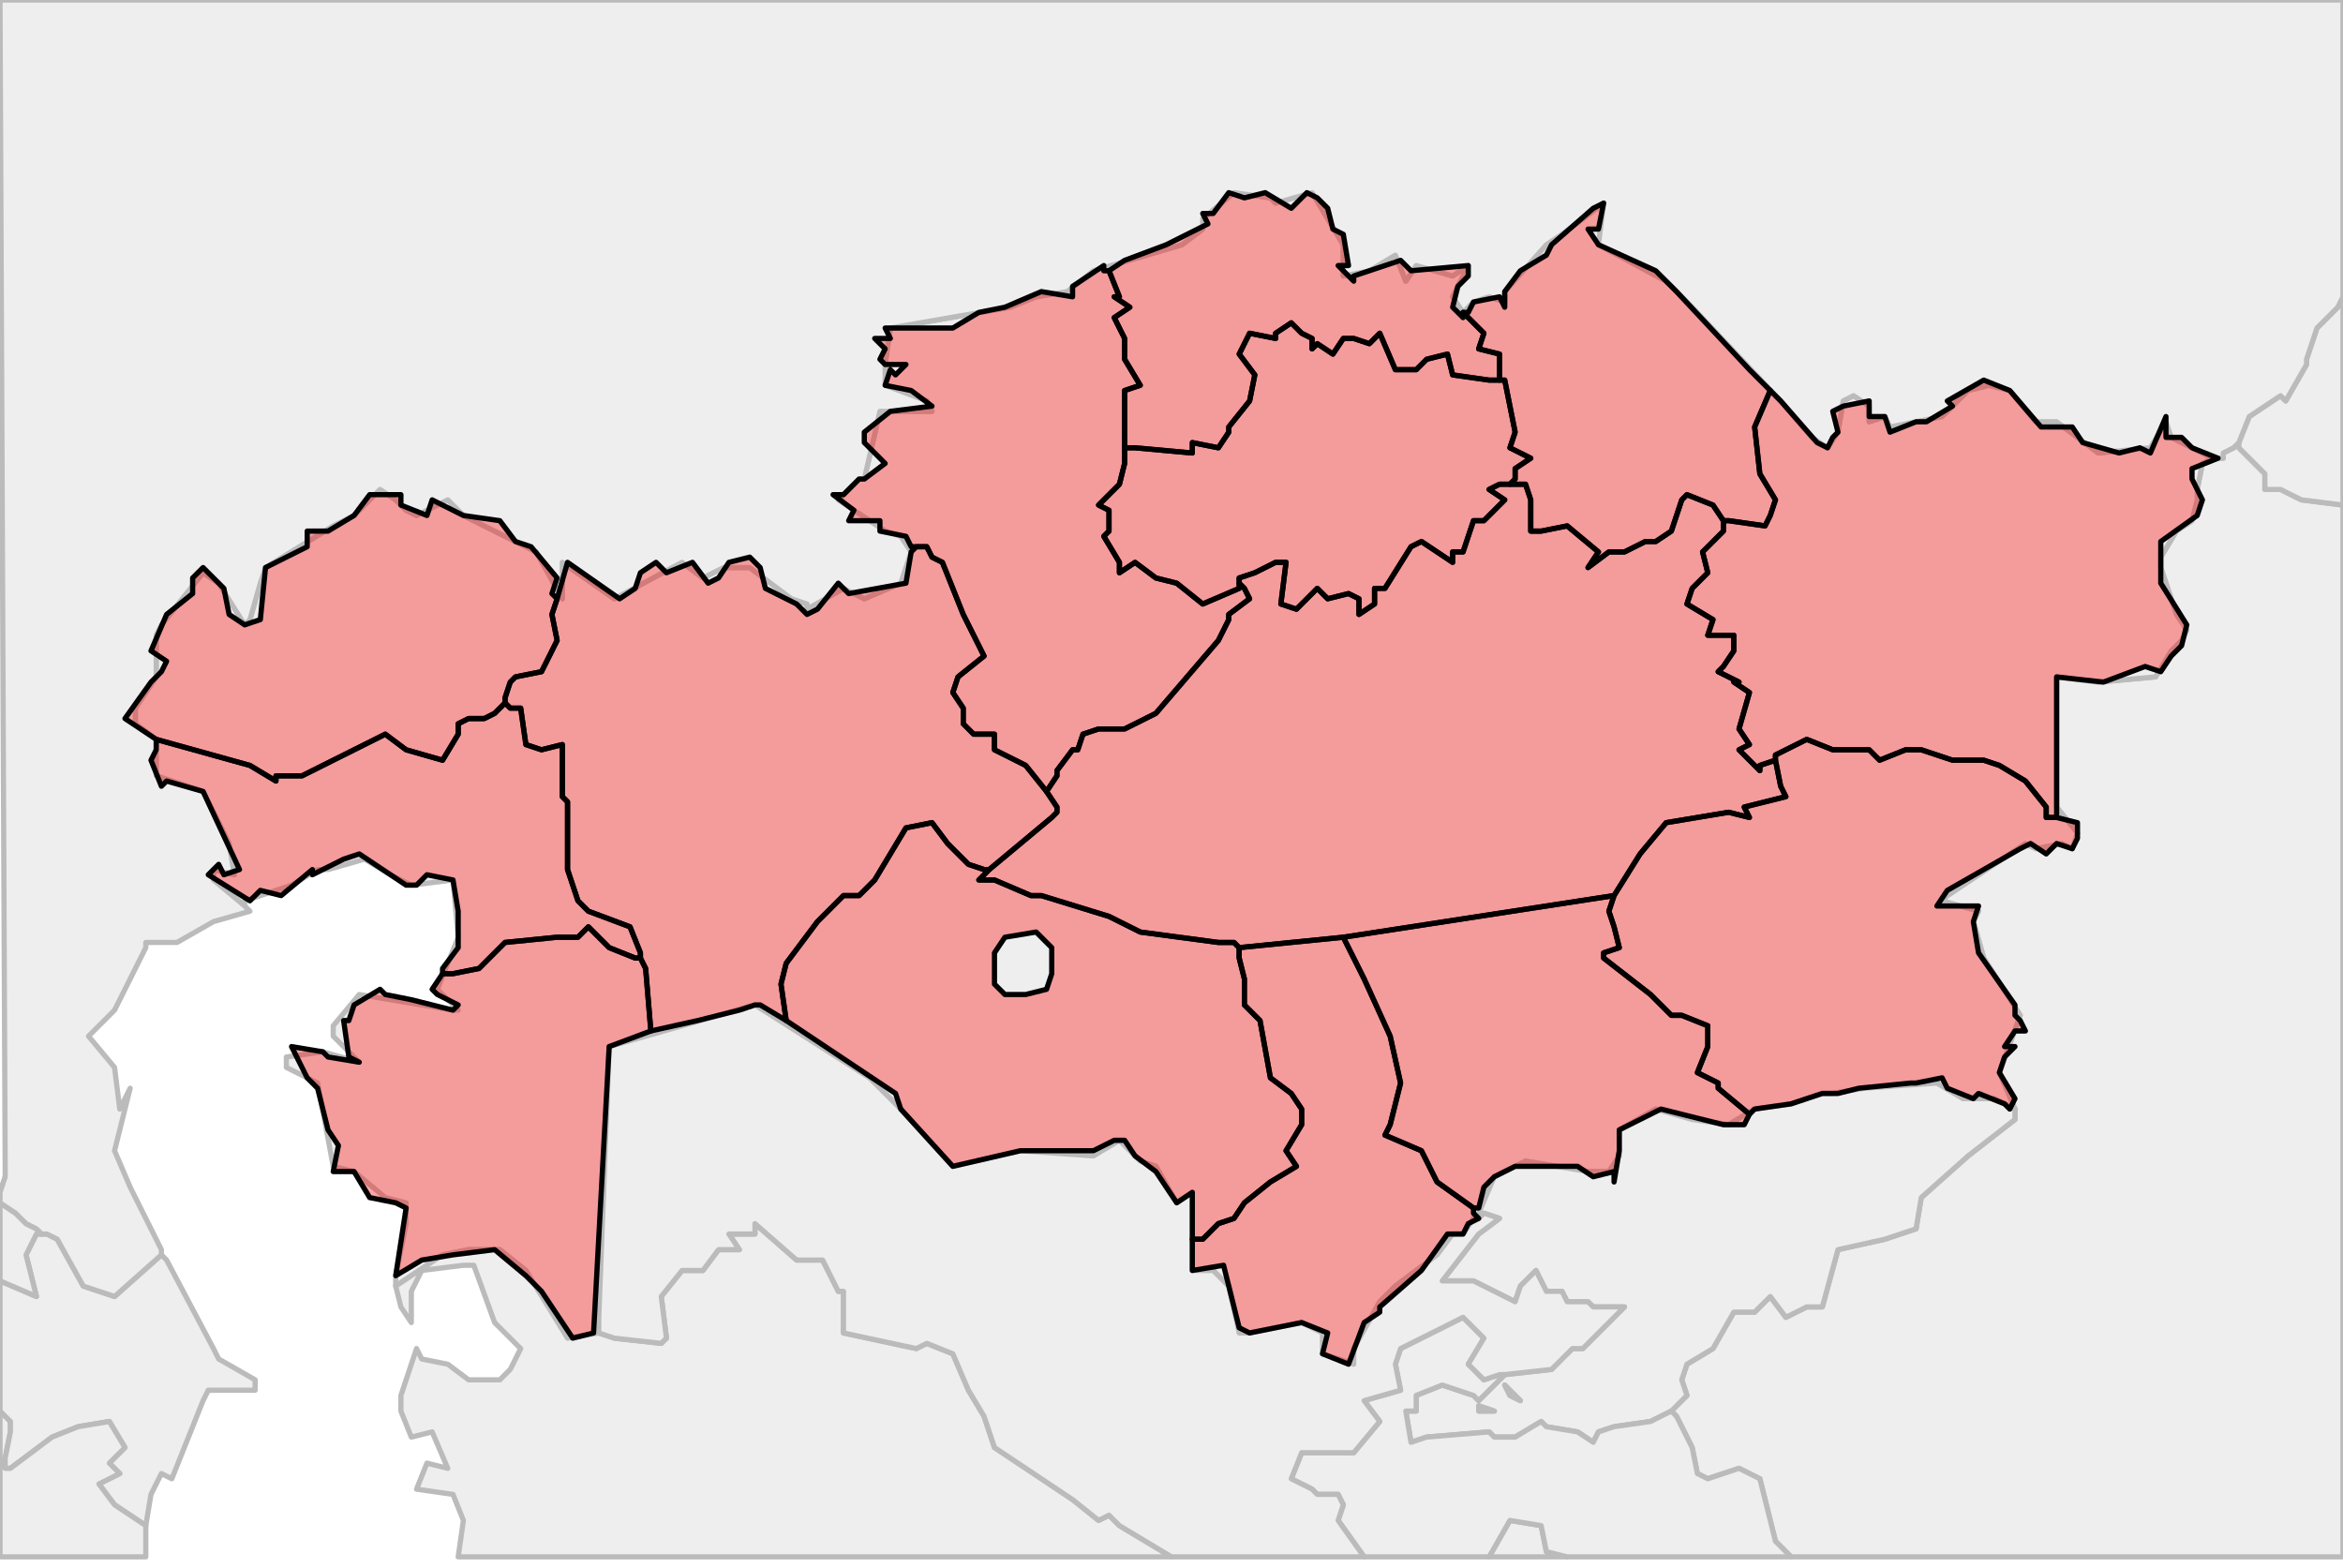
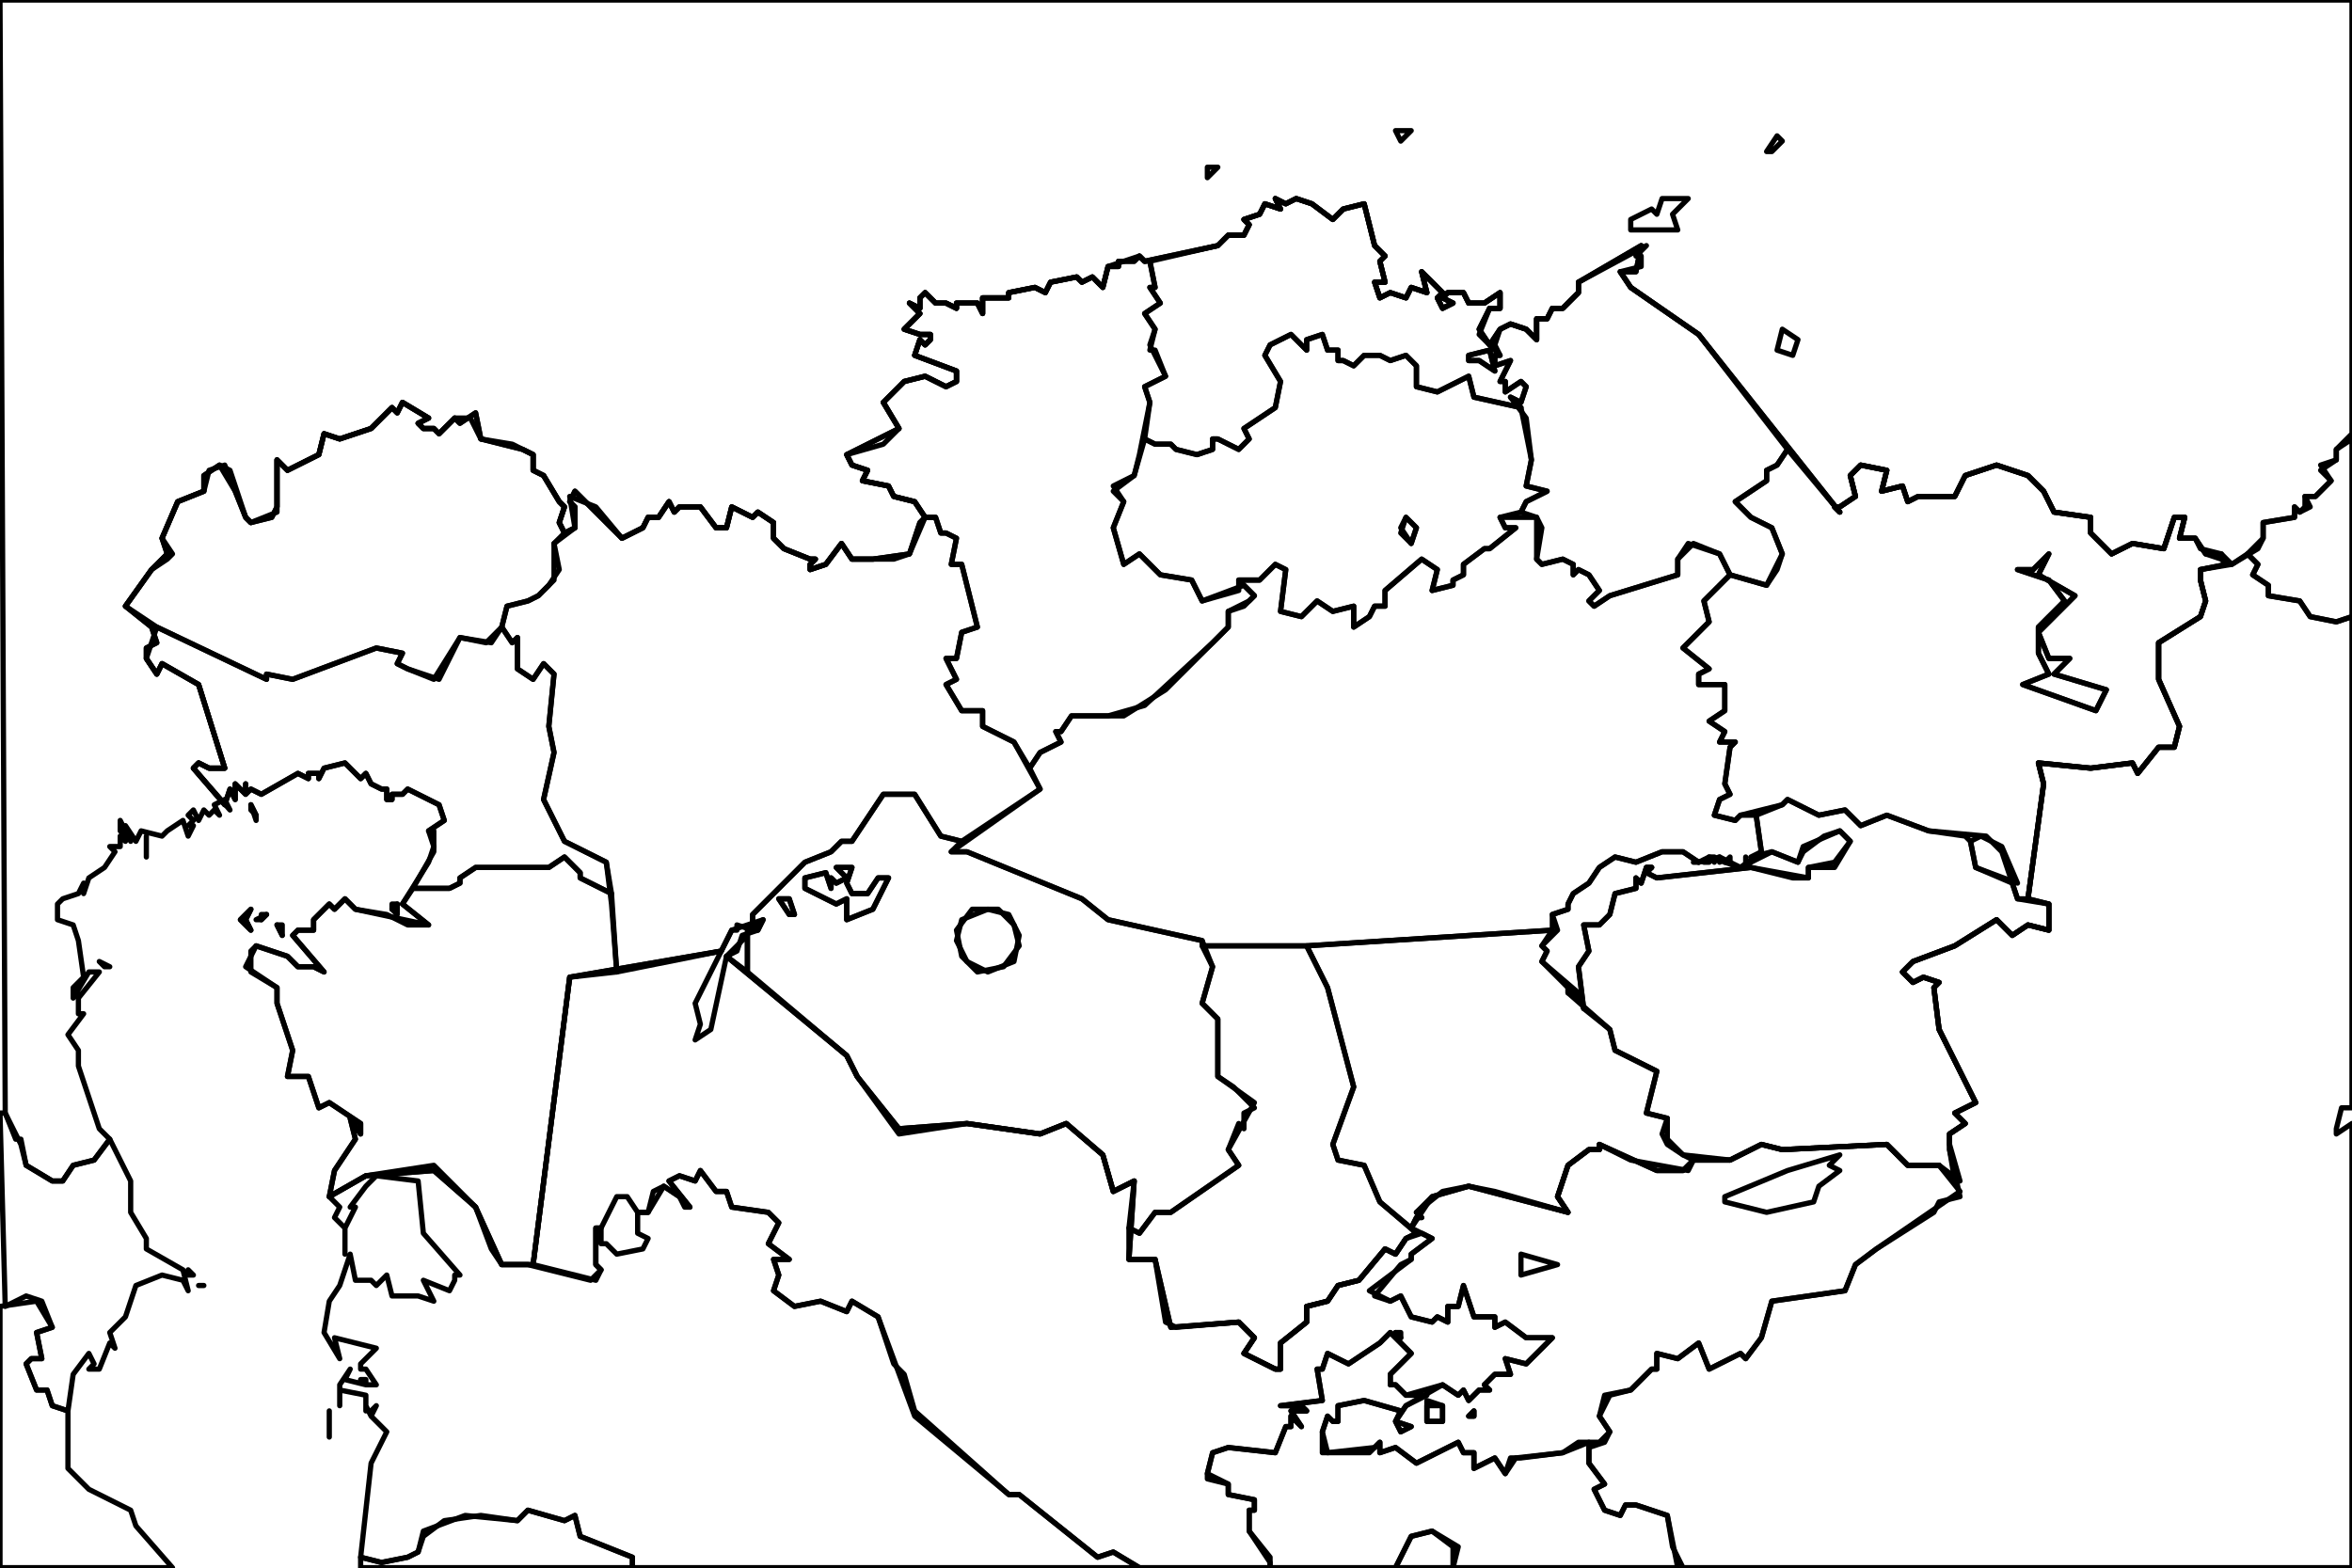
- <svg xmlns="http://www.w3.org/2000/svg" enable_background="new 0 0 450 301" height="301px" style="stroke-linejoin: round; stroke:#000; fill:#f6f3f0;" version="1.1" viewBox="0 0 450 301" width="450px">
+ <svg xmlns="http://www.w3.org/2000/svg" enable_background="new 0 0 450 300" height="300px" style="stroke-linejoin: round; stroke:#000; fill: none;" version="1.1" viewBox="0 0 450 300" width="450px">
  <defs>
-     <style type="text/css">path { fill-rule: evenodd; }
- #context path { fill: #eee; stroke: #bbb; } </style>
+     <style type="text/css">path { fill-rule: evenodd; }</style>
  </defs>
-   <g id="context">
-     <path d="M301,299L297,298L296,293L290,292L286,299L301,299Z " data-iso="AFG" />
-     <path d="M1,282L1,280L2,275L2,273L0,271L0,281L1,282Z " data-iso="ARM" />
-     <path d="M1,282L2,282L10,276L15,274L21,273L24,278L21,281L23,283L19,285L22,289L28,293L29,287L31,283L33,284L39,269L40,267L49,267L49,265L42,261L41,259L32,242L31,241L22,249L16,247L11,238L9,237L8,237L7,237L5,241L7,249L0,246L0,271L2,273L2,275L1,280L1,282Z " data-iso="AZE" />
-     <path d="M430,85L429,86L427,87L427,88L427,88L426,88L425,88L423,89L422,94L422,96L421,100L418,102L415,107L415,109L418,118L420,121L419,123L417,125L414,130L403,131L395,130L395,155L399,160L398,163L396,162L391,163L389,162L374,172L373,173L380,175L379,177L381,184L388,195L384,206L387,213L387,213L387,214L387,215L378,222L369,230L368,236L362,238L353,240L350,251L347,251L343,253L340,249L337,252L333,252L329,259L324,262L323,265L324,268L322,270L321,271L322,272L325,278L326,283L328,284L334,282L338,284L341,296L344,299L450,299L450,97L442,96L438,94L435,94L435,91L430,86L430,85Z " data-iso="CHN" />
-     <path d="M8,237L7,236L5,235L3,233L0,231L0,246L7,249L5,241L7,237L8,237Z M0,229L1,226L1,226L0,229Z " data-iso="GEO" />
-     <path d="M28,293L22,289L19,285L23,283L21,281L24,278L21,273L15,274L10,276L2,282L1,282L0,281L0,299L28,299L28,297L28,294L28,293Z " data-iso="IRN" />
-     <path d="M47,173L56,170L61,167L63,167L70,165L75,168L79,170L87,169L88,180L84,190L88,194L87,194L69,191L64,197L64,199L69,204L62,202L55,203L55,205L61,208L64,224L68,225L74,230L78,231L78,235L76,245L76,247L85,241L90,240L96,240L101,244L109,257L115,256L115,256L115,253L117,201L145,193L167,207L173,213L183,224L196,221L210,222L215,219L219,223L222,224L226,231L229,229L229,244L233,244L236,247L238,256L240,256L250,254L254,256L254,260L260,262L260,259L265,250L268,247L276,241L279,237L281,237L283,234L284,234L284,233L287,226L293,223L305,225L309,225L311,222L311,217L318,213L325,215L332,216L337,213L344,212L350,210L352,210L358,209L372,208L377,211L383,211L385,212L387,213L387,213L384,206L388,195L381,184L379,177L380,175L373,173L374,172L389,162L391,163L396,162L398,163L399,160L395,155L395,130L403,131L414,130L417,125L419,123L420,121L418,118L415,109L415,107L418,102L421,100L422,96L422,94L423,89L425,88L426,88L425,88L417,84L416,81L413,86L403,87L395,81L391,81L386,75L382,74L378,75L373,80L363,82L362,80L359,81L359,78L356,76L354,77L353,83L351,86L348,84L342,77L325,59L320,54L307,47L308,39L300,45L297,47L289,56L289,58L286,57L283,58L281,60L279,57L282,51L279,53L272,51L270,54L268,49L263,52L258,53L258,47L252,37L245,39L244,38L237,37L231,42L231,44L227,47L210,52L205,56L199,57L194,59L171,63L170,70L170,74L178,77L179,79L169,79L166,92L165,92L161,96L170,102L173,103L175,106L173,112L166,115L162,113L155,117L155,116L152,115L144,109L139,109L135,111L131,108L118,115L108,108L108,115L103,106L89,99L86,96L80,99L78,98L76,96L73,94L68,99L64,101L51,109L50,112L48,119L47,120L42,112L39,110L31,120L30,122L30,130L26,136L26,139L30,142L30,149L39,152L44,162L45,168L41,167L41,169L47,174L47,173Z " data-iso="KAZ" />
-     <path d="M385,212L383,211L377,211L372,208L358,209L352,210L350,210L344,212L337,213L332,216L325,215L318,213L311,217L311,222L309,225L305,225L293,223L287,226L284,233L284,234L285,233L288,234L284,237L277,246L283,246L291,250L292,247L295,244L297,248L300,248L301,250L305,250L306,251L312,251L304,259L302,259L298,263L289,264L289,264L289,264L284,269L283,268L277,266L272,268L272,271L270,271L271,277L274,276L286,275L287,276L291,276L296,273L297,274L303,275L306,277L307,275L310,274L317,273L321,271L321,271L322,270L324,268L323,265L324,262L329,259L333,252L337,252L340,249L343,253L347,251L350,251L353,240L362,238L368,236L369,230L378,222L387,215L387,214L387,213L385,212Z M292,269L290,268L289,266L292,269Z M287,271L284,271L284,270L287,271Z " data-iso="KGZ" />
-     <path d="M430,85L430,86L435,91L435,94L438,94L442,96L450,97L450,57L449,59L445,63L443,69L443,70L439,77L438,76L432,80L430,85L430,85Z " data-iso="MNG" />
-     <path d="M8,237L9,237L11,238L16,247L22,249L31,241L31,240L25,228L22,221L25,209L23,213L22,205L17,199L22,194L28,182L28,181L34,181L41,177L48,175L47,174L41,169L41,167L45,168L44,162L39,152L30,149L30,142L26,139L26,136L30,130L30,122L31,120L39,110L42,112L47,120L48,119L50,112L51,109L64,101L68,99L73,94L76,96L78,98L80,99L86,96L89,99L103,106L108,115L108,108L118,115L131,108L135,111L139,109L144,109L152,115L155,116L155,117L162,113L166,115L173,112L175,106L173,103L170,102L161,96L165,92L166,92L169,79L179,79L178,77L170,74L170,70L171,63L194,59L199,57L205,56L210,52L227,47L231,44L231,42L237,37L244,38L245,39L252,37L258,47L258,53L263,52L268,49L270,54L272,51L279,53L282,51L279,57L281,60L283,58L286,57L289,58L289,56L297,47L300,45L308,39L307,47L320,54L325,59L342,77L348,84L351,86L353,83L354,77L356,76L359,78L359,81L362,80L363,82L373,80L378,75L382,74L386,75L391,81L395,81L403,87L413,86L416,81L417,84L425,88L426,88L427,88L427,88L427,87L429,86L430,85L430,85L432,80L438,76L439,77L443,70L443,69L445,63L449,59L450,57L450,0L0,0L1,226L1,226L0,229L0,231L3,233L5,235L7,236L8,237Z " data-iso="RUS" />
-     <path d="M287,271L284,270L284,271L287,271Z M321,271L321,271L317,273L310,274L307,275L306,277L303,275L297,274L296,273L291,276L287,276L286,275L274,276L271,277L270,271L272,271L272,268L277,266L283,268L284,269L289,264L289,264L288,264L285,265L282,262L285,257L281,253L269,259L268,262L269,267L262,269L265,273L260,279L250,279L248,284L252,286L253,287L257,287L258,289L257,292L262,299L286,299L290,292L296,293L297,298L301,299L344,299L341,296L338,284L334,282L328,284L326,283L325,278L322,272L321,271Z " data-iso="TJK" />
-     <path d="M115,256L115,256L109,257L101,244L96,240L90,240L85,241L76,247L77,251L79,254L79,248L81,244L89,243L91,243L95,254L100,259L98,263L96,265L90,265L86,262L81,261L80,259L77,268L77,271L79,276L83,275L86,282L82,281L80,286L87,287L89,292L88,299L225,299L215,293L213,291L211,292L206,288L203,286L191,278L189,272L186,267L183,260L178,258L176,259L162,256L162,248L161,248L158,242L153,242L145,235L145,237L140,237L142,240L138,240L135,244L131,244L127,249L128,257L127,258L118,257L115,256Z " data-iso="TKM" />
-     <path d="M292,269L289,266L290,268L292,269Z M289,264L289,264L298,263L302,259L304,259L312,251L306,251L305,250L301,250L300,248L297,248L295,244L292,247L291,250L283,246L277,246L284,237L288,234L285,233L284,234L283,234L281,237L279,237L276,241L268,247L265,250L260,259L260,262L254,260L254,256L250,254L240,256L238,256L236,247L233,244L229,244L229,229L226,231L222,224L219,223L215,219L210,222L196,221L183,224L173,213L167,207L145,193L117,201L115,253L115,256L118,257L127,258L128,257L127,249L131,244L135,244L138,240L142,240L140,237L145,237L145,235L153,242L158,242L161,248L162,248L162,256L176,259L178,258L183,260L186,267L189,272L191,278L203,286L206,288L211,292L213,291L215,293L225,299L262,299L257,292L258,289L257,287L253,287L252,286L248,284L250,279L260,279L265,273L262,269L269,267L268,262L269,259L281,253L285,257L282,262L285,265L288,264L289,264Z " data-iso="UZB" />
+   <g class="" id="context">
+     <path d="M243,299L239,293L239,289L240,289L240,287L235,286L235,284L231,283L231,282L232,278L235,277L244,278L246,273L247,273L247,271L249,273L247,270L250,270L249,269L245,269L253,268L252,262L253,262L254,259L258,261L264,257L266,255L270,259L266,263L266,265L267,265L269,267L276,265L279,267L280,266L281,268L283,266L285,266L284,265L286,263L289,263L288,260L292,261L297,256L292,256L288,253L286,254L286,252L282,252L280,246L279,250L277,250L277,253L275,252L274,253L270,252L268,248L266,249L263,248L268,242L270,241L270,240L274,237L272,236L269,237L267,240L265,239L260,245L256,246L254,249L250,250L250,253L245,257L245,262L244,262L238,259L240,256L237,253L224,254L221,241L216,241L217,226L213,228L211,221L204,215L199,217L185,215L172,217L164,206L162,202L139,183L136,197L133,199L134,196L133,192L138,182L109,187L102,242L114,245L115,243L114,242L114,235L115,235L118,229L120,229L122,232L124,232L125,228L127,227L130,229L132,231L128,226L130,225L133,226L134,224L137,228L139,228L140,231L147,232L149,234L147,238L151,241L148,241L149,244L148,247L152,250L157,249L162,251L163,249L168,252L171,261L173,263L175,270L193,286L195,286L210,298L213,297L218,300L243,300L243,299ZM268,255L268,256L267,255L268,255ZM282,271L282,270L281,271L282,271ZM276,269L273,269L273,272L276,272L276,269Z" data-iso="UZB" />
+     <path d="M218,300L213,297L210,298L195,286L193,286L175,271L168,252L163,249L162,251L157,249L152,250L148,247L149,244L148,241L151,241L147,238L149,234L147,232L140,231L139,228L137,228L134,224L133,226L130,225L128,226L132,231L131,231L130,229L127,227L124,232L122,232L122,236L124,237L123,239L118,240L116,238L115,238L115,235L114,235L114,242L115,243L113,245L101,242L96,242L91,231L83,223L70,225L63,229L65,231L64,233L66,235L66,240L66,235L68,231L67,231L70,227L72,225L80,226L81,236L88,244L87,244L87,245L86,247L81,245L83,249L80,248L75,248L74,244L72,246L71,245L68,245L67,240L65,246L63,249L62,255L65,260L64,256L72,258L69,261L69,262L70,262L72,265L70,265L66,264L67,262L65,265L65,269L65,266L70,267L70,270L70,269L71,271L71,270L72,269L71,271L74,274L71,280L69,298L73,299L78,298L80,297L81,294L85,291L92,290L99,291L101,289L108,291L110,290L111,294L121,298L121,300L218,300ZM63,270L63,273L63,275L63,270ZM70,264L69,264L70,265L70,264Z" data-iso="TKM" />
+     <path d="M321,300L319,290L313,288L311,288L310,290L307,289L305,285L307,284L304,280L304,276L299,278L290,279L288,282L286,279L282,281L282,278L280,278L279,276L271,280L267,277L264,278L264,276L263,277L254,278L253,274L254,271L255,272L256,272L256,269L261,268L268,270L267,272L269,269L273,267L269,267L267,265L266,265L266,263L270,259L266,255L264,257L258,261L254,259L253,262L252,262L253,268L245,269L249,269L250,270L247,270L249,273L247,271L247,273L246,273L244,278L235,277L232,278L231,282L235,284L235,286L240,287L240,289L239,289L239,293L243,298L243,300L267,300L270,294L274,293L279,296L278,300L321,300ZM267,272L268,274L270,273L267,272ZM268,256L267,255L268,256Z" data-iso="TJK" />
+     <path d="M1,213L4,219L5,223L10,226L12,226L14,223L18,222L21,218L19,216L15,204L15,201L13,198L16,194L15,194L15,191L19,186L17,186L14,191L14,189L16,187L15,180L14,177L11,176L11,173L12,172L15,171L16,169L16,171L17,168L20,166L22,163L21,162L23,162L23,160L24,161L24,160L23,159L23,157L25,161L24,158L26,161L27,159L31,160L32,159L35,157L36,160L37,158L36,158L37,157L36,156L37,155L38,157L39,155L40,156L41,155L42,156L41,154L43,153L44,155L37,147L38,146L40,147L43,147L38,131L31,127L30,129L28,126L28,124L30,123L29,120L24,116L29,109L32,106L31,103L34,96L39,94L39,91L42,89L45,94L47,99L48,100L52,99L53,97L53,88L55,90L61,87L62,83L65,84L71,82L75,78L76,79L77,77L82,80L80,81L81,82L83,82L84,83L87,80L88,81L91,79L92,84L100,86L102,87L102,90L104,91L107,96L108,97L107,100L108,102L110,101L110,97L109,96L110,94L119,103L123,101L124,99L126,99L128,96L129,98L130,97L134,97L137,101L139,101L140,97L144,99L145,98L148,100L148,103L150,105L155,107L156,107L155,108L155,109L158,108L161,104L163,107L171,107L174,106L176,100L177,99L175,96L171,95L170,93L165,92L166,90L163,89L162,87L172,82L169,77L173,73L177,72L181,74L183,73L183,71L175,68L176,65L177,66L178,65L178,64L176,64L173,63L176,60L174,58L176,59L176,57L177,56L179,58L181,58L183,59L183,58L187,58L188,60L188,57L193,57L193,56L198,55L200,56L201,54L206,53L207,54L209,53L211,55L212,51L214,51L214,50L217,50L218,49L219,50L233,47L235,45L238,45L239,43L238,42L241,41L242,39L245,40L244,38L246,39L248,38L251,39L255,42L257,40L261,39L263,47L265,49L264,50L265,54L263,54L264,57L266,56L269,57L270,55L273,56L272,52L276,56L275,57L276,59L278,58L276,57L277,56L280,56L281,58L284,58L287,56L287,59L285,59L283,63L285,66L287,63L289,62L292,63L294,65L294,61L296,61L297,59L299,59L302,56L302,54L314,47L313,52L310,52L312,55L325,64L352,98L351,97L352,97L355,95L354,91L356,89L361,90L360,94L364,93L365,96L367,95L374,95L376,91L382,89L388,91L391,94L393,98L400,99L400,102L404,106L408,104L414,105L416,99L418,99L417,103L420,103L422,106L425,106L427,108L432,105L433,103L433,100L439,99L439,97L440,98L441,97L441,95L443,95L446,92L444,89L447,88L447,86L450,83L450,0L0,0L1,213ZM340,67L341,63L344,65L343,68L340,67ZM318,38L323,38L320,41L321,44L312,44L312,42L316,40L317,41L318,38ZM338,29L340,26L341,27L339,29L338,29ZM231,32L232,32L233,32L231,34L231,32ZM268,27L267,25L270,25L269,26L268,27ZM28,161L28,164L28,160L28,161ZM19,184L20,185L21,185L19,184Z" data-iso="RUS" />
+     <path d="M450,84L447,86L447,88L444,90L446,92L443,95L441,95L442,97L440,98L439,97L439,99L433,100L433,103L430,106L432,108L431,110L434,112L434,114L440,115L442,118L447,119L450,118L450,84Z" data-iso="MNG" />
+     <path d="M285,266L283,266L281,268L280,266L279,267L276,265L269,269L267,272L268,270L261,268L256,269L256,272L255,272L254,271L253,274L253,278L262,278L264,276L264,278L267,277L271,280L279,276L280,278L282,278L282,281L286,279L288,282L289,279L291,279L299,278L302,276L306,276L308,274L306,271L307,267L312,266L316,262L317,262L317,259L321,260L325,257L327,262L333,259L334,260L337,256L339,249L353,247L355,242L359,239L375,228L371,223L365,223L361,219L341,220L337,219L331,222L324,222L322,224L317,224L306,219L306,220L304,220L300,223L298,229L300,232L286,228L281,227L276,228L271,232L272,233L271,233L270,235L272,236L274,237L270,240L270,241L262,247L266,249L268,248L270,252L274,253L275,252L277,253L277,250L279,250L280,246L282,252L286,252L286,254L288,253L292,256L297,256L292,261L288,260L289,263L286,263L284,265L285,266ZM282,271L281,271L282,270L282,271ZM273,268L276,269L276,272L273,272L273,268ZM267,272L270,273L268,274L267,272ZM291,244L291,240L298,242L291,244ZM347,230L338,232L330,230L330,229L342,224L352,221L350,223L352,224L348,227L347,230Z" data-iso="KGZ" />
+     <path d="M33,300L26,292L25,289L17,285L13,281L13,270L10,269L9,266L7,266L5,261L6,260L8,260L7,255L10,254L7,249L0,250L0,300L33,300ZM121,300L121,298L111,294L110,290L108,291L101,289L99,291L89,290L81,293L80,297L78,298L73,299L69,298L69,299L69,300L121,300Z" data-iso="IRN" />
+     <path d="M450,118L447,119L442,118L440,115L434,114L434,112L431,110L432,108L430,106L427,108L421,109L421,111L422,115L421,118L413,123L413,130L417,139L416,143L413,143L409,148L408,146L400,147L390,146L391,150L388,172L392,173L392,178L388,177L385,179L382,176L374,181L366,184L364,186L366,188L368,187L371,188L370,189L371,197L378,211L374,213L376,215L373,217L373,220L375,229L371,230L370,232L359,239L355,242L353,247L339,249L337,256L334,260L333,259L327,262L325,257L321,260L317,259L317,262L316,262L312,266L308,267L306,271L308,274L307,276L304,277L304,280L307,284L305,285L307,289L310,290L311,288L313,288L319,290L320,296L322,300L450,300L450,215L447,217L447,216L448,212L450,212L450,118Z" data-iso="CHN" />
+     <path d="M1,250L5,248L8,249L10,254L7,255L8,260L6,260L5,261L7,266L9,266L10,269L13,270L14,263L17,259L18,261L17,262L19,262L21,257L22,258L21,255L24,252L26,246L31,244L35,245L36,247L35,243L28,239L28,237L25,232L25,226L21,218L18,222L14,223L12,226L10,226L5,223L4,218L3,218L1,213L0,213L1,250ZM39,246L38,246L39,246ZM36,243L36,244L37,244L36,243Z" data-iso="AZE" />
+     <path d="M278,300L278,296L274,293L270,294L267,300L278,300Z" data-iso="AFG" />
+     <path d="M107,100L108,97L107,96L104,91L102,90L102,87L100,86L92,84L91,79L88,81L87,80L84,83L83,82L81,82L80,81L82,80L77,77L76,79L75,78L71,82L65,84L62,83L61,87L55,90L53,88L53,97L52,99L48,100L47,99L43,89L40,90L39,94L34,96L31,103L33,106L32,107L29,109L24,116L29,120L30,123L28,124L28,126L30,129L31,127L38,131L43,147L40,147L38,146L37,147L43,154L44,151L45,153L45,150L47,152L47,151L47,150L47,152L48,151L50,152L57,148L59,149L59,148L61,148L61,149L62,147L66,146L69,149L70,148L71,150L73,151L74,151L74,153L75,153L75,152L77,152L78,151L84,154L85,157L82,159L83,162L82,165L77,173L82,177L68,174L66,172L64,174L63,173L60,176L60,178L57,178L56,179L62,186L60,185L57,185L55,183L49,181L48,182L48,186L53,189L53,192L56,201L55,206L59,206L61,212L63,211L69,215L69,217L67,214L68,218L64,224L63,229L70,225L83,224L91,231L96,242L102,242L109,187L138,182L140,178L146,176L145,178L142,179L141,182L139,183L162,202L164,206L172,216L185,215L199,217L204,215L211,221L213,228L217,226L216,241L221,241L224,254L237,253L240,256L238,259L244,262L245,262L245,257L250,253L250,250L254,249L256,246L260,245L265,239L267,240L269,237L271,236L270,235L271,233L272,233L271,232L274,229L281,227L300,232L298,229L300,223L304,220L306,220L306,219L317,224L322,224L324,222L331,222L337,219L341,220L361,219L365,223L371,223L375,226L373,219L373,217L376,215L374,213L378,211L371,197L370,189L371,188L368,187L366,188L364,186L366,184L374,181L382,176L385,179L388,177L392,178L392,173L388,172L391,150L390,146L400,147L408,146L409,148L413,143L416,143L417,139L413,130L413,123L421,118L422,115L421,111L421,109L426,108L425,106L421,105L420,103L417,103L418,99L416,99L414,105L408,104L404,106L400,102L400,99L393,98L391,94L388,91L382,89L376,91L374,95L367,95L365,96L364,93L360,94L361,90L356,89L354,91L355,95L352,97L351,97L352,98L325,64L312,55L310,52L313,52L314,47L302,54L302,56L299,59L297,59L296,61L294,61L294,65L292,63L289,62L287,63L285,66L283,63L285,59L287,59L287,56L284,58L281,58L280,56L277,56L276,57L278,58L276,59L275,57L276,56L272,52L273,56L270,55L269,57L266,56L264,57L263,54L265,54L264,50L265,49L263,47L261,39L257,40L255,42L251,39L248,38L246,39L244,38L245,40L242,39L241,41L238,42L239,43L238,45L235,45L233,47L219,50L218,49L217,50L214,50L214,51L212,51L211,55L209,53L207,54L206,53L201,54L200,56L198,55L193,56L193,57L188,57L188,60L187,58L183,58L183,59L181,58L179,58L177,56L176,57L176,59L174,58L176,60L173,63L176,64L178,64L178,65L177,66L176,65L175,68L183,71L183,73L181,74L177,72L173,73L169,77L172,82L162,87L163,89L166,90L165,92L170,93L171,95L175,96L177,99L176,100L174,106L167,107L163,107L161,104L158,108L155,109L155,108L156,107L155,107L150,105L148,103L148,100L145,98L144,99L140,97L139,101L137,101L134,97L130,97L129,98L128,96L126,99L124,99L123,101L119,103L110,94L109,96L110,97L110,101L108,102L107,100ZM185,184L183,180L184,176L189,174L193,175L195,179L194,184L189,186L185,184ZM354,161L351,166L346,166L346,168L335,166L317,168L315,167L316,166L315,166L314,169L313,168L313,170L309,171L308,175L306,177L303,177L304,182L302,185L303,193L302,190L295,184L296,182L295,181L298,178L297,175L300,174L300,173L301,171L304,169L306,166L309,164L313,165L318,163L322,163L325,165L327,164L333,166L339,163L344,165L345,163L349,160L352,159L354,161ZM379,160L383,162L386,169L378,166L377,161L379,160ZM151,172L152,175L151,175L149,172L151,172ZM158,167L159,170L159,168L160,169L162,168L160,166L163,166L162,169L163,171L166,171L168,168L170,168L167,174L162,176L162,172L160,173L154,170L154,168L158,167ZM401,136L387,131L392,129L390,125L390,120L395,115L392,111L386,109L389,109L392,106L390,110L397,114L390,121L392,126L396,126L393,129L403,132L401,136ZM281,68L285,67L286,71L283,69L281,69L281,68ZM49,156L48,154L48,155L49,156ZM76,173L75,174L76,175L76,174L76,173ZM50,175L50,176L51,175L50,175ZM48,178L47,176L48,174L46,176L48,178ZM54,179L53,177L54,179Z" data-iso="KAZ" />
  </g>
-   <g fill="red" fill-opacity="0.35" id="regions">
-     <path d="M176,105L175,106L174,112L163,114L161,112L157,117L155,118L153,116L147,113L146,109L144,107L140,108L138,111L136,112L133,108L128,110L126,108L123,110L122,113L119,115L109,108L107,115L107,115L106,118L107,123L104,129L99,130L98,131L97,134L97,135L98,136L100,136L101,143L104,144L108,143L108,148L108,153L109,154L109,167L111,173L113,175L121,178L123,183L123,184L124,186L125,198L125,198L125,198L134,196L142,194L145,193L146,193L151,196L150,189L151,185L157,177L162,172L165,172L168,169L174,159L179,158L182,162L186,166L189,167L190,167L202,157L203,156L203,155L201,152L197,147L191,144L191,141L187,141L185,139L185,136L183,133L184,130L189,126L188,124L185,118L181,108L179,107L178,105L176,105L176,105Z " data-fips="KZ04" data-fips-="" data-iso3="KAZ" data-name="Aqtbe" data-p="AKT" />
-     <path d="M176,105L178,105L179,107L181,108L185,118L188,124L189,126L184,130L183,133L185,136L185,139L187,141L191,141L191,144L197,147L201,152L203,149L203,148L206,144L207,144L208,141L211,140L216,140L222,137L234,123L236,119L236,118L240,115L239,113L238,112L238,113L231,116L226,112L222,111L218,108L215,110L215,108L212,103L213,102L213,98L211,97L215,93L216,89L216,86L216,83L216,75L219,74L216,69L216,65L214,61L217,59L214,57L215,57L213,52L212,52L212,51L206,55L206,57L200,56L193,59L188,60L183,63L170,63L171,65L168,65L170,67L169,69L170,70L174,70L172,72L171,71L170,74L175,75L179,78L171,79L166,83L166,85L170,89L166,92L165,92L162,95L160,95L164,98L163,100L169,100L169,102L174,103L175,105L176,105Z " data-fips="KZ13" data-fips-="" data-iso3="KAZ" data-name="Qostanay" data-p="KUS" />
-     <path d="M172,210L173,213L183,224L196,221L210,221L214,219L216,219L218,222L222,225L226,231L229,229L229,238L229,238L231,238L234,235L237,234L239,231L244,227L249,224L247,221L250,216L250,213L248,210L244,207L242,196L239,193L239,188L238,184L238,182L237,181L234,181L219,179L213,176L200,172L198,172L191,169L188,169L190,167L189,167L186,166L182,162L179,158L174,159L168,169L165,172L162,172L157,177L151,185L150,189L151,196L172,210Z M197,191L193,191L191,189L191,183L193,180L199,179L202,182L202,187L201,190L197,191Z " data-fips="KZ14" data-fips-="" data-iso3="KAZ" data-name="Qyzylorda" data-p="KZY" />
-     <path d="M97,135L95,137L93,138L90,138L88,139L88,141L85,146L78,144L74,141L58,149L53,149L53,150L48,147L30,142L30,142L30,144L29,146L31,151L32,150L39,152L46,167L43,168L42,166L40,168L48,173L50,171L54,172L60,167L60,168L66,165L69,164L78,170L80,170L82,168L87,169L88,175L88,182L85,186L85,187L87,187L92,186L97,181L107,180L111,180L113,178L117,182L122,184L123,184L123,183L121,178L113,175L111,173L109,167L109,154L108,153L108,148L108,143L104,144L101,143L100,136L98,136L97,135Z " data-fips="KZ06" data-fips-="" data-iso3="KAZ" data-name="Atyrau" data-p="ATY" />
-     <path d="M30,142L48,147L53,150L53,149L58,149L74,141L78,144L85,146L88,141L88,139L90,138L93,138L95,137L97,135L97,134L98,131L99,130L104,129L107,123L106,118L107,115L107,115L106,114L107,111L102,105L99,104L96,100L89,99L83,96L82,99L77,97L77,95L71,95L68,99L63,102L59,102L59,105L51,109L50,119L47,120L44,118L43,113L41,111L39,109L37,111L37,114L32,118L29,125L32,127L31,129L29,131L24,138L30,142L30,142Z " data-fips="KZ07" data-fips-="" data-iso3="KAZ" data-name="West Kazakhstan" data-p="ZAP" />
-     <path d="M286,73L279,72L278,68L274,69L272,71L268,71L265,64L263,66L260,65L258,65L256,68L253,66L252,67L252,65L250,64L248,62L245,64L245,65L240,64L238,68L241,72L240,77L236,82L236,83L234,86L229,85L229,87L218,86L216,86L216,89L215,93L211,97L213,98L213,102L212,103L215,108L215,110L218,108L222,111L226,112L231,116L238,113L238,112L238,111L241,110L245,108L247,108L246,116L249,117L253,113L255,115L259,114L261,115L261,118L264,116L264,113L266,113L271,105L273,104L279,108L279,106L281,106L283,100L285,100L289,96L286,94L288,93L290,93L291,92L291,90L294,88L290,86L291,83L289,73L288,73L286,73Z " data-fips="KZ03" data-fips-="" data-iso3="KAZ" data-name="Aqmola" data-p="AKM" />
-     <path d="M288,93L286,94L289,96L285,100L283,100L281,106L279,106L279,108L273,104L271,105L266,113L264,113L264,116L261,118L261,115L259,114L255,115L253,113L249,117L246,116L247,108L245,108L241,110L238,111L238,112L239,113L240,115L236,118L236,119L234,123L222,137L216,140L211,140L208,141L207,144L206,144L203,148L203,149L201,152L203,155L203,156L202,157L190,167L188,169L191,169L198,172L200,172L213,176L219,179L234,181L237,181L238,182L258,180L310,172L315,164L320,158L332,156L336,157L335,155L343,153L342,151L341,146L338,147L338,148L334,144L336,143L334,140L336,133L333,131L334,131L330,129L331,128L333,125L333,122L328,122L329,119L324,116L325,113L328,110L327,106L331,102L331,100L331,100L329,97L324,95L323,96L321,102L318,104L316,104L312,106L309,106L305,109L307,106L301,101L296,102L294,102L294,96L293,93L290,93L288,93Z " data-fips="KZ12" data-fips-="" data-iso3="KAZ" data-name="Qaraghandy" data-p="KAR" />
-     <path d="M213,52L215,57L214,57L217,59L214,61L216,65L216,69L219,74L216,75L216,83L216,86L218,86L229,87L229,85L234,86L236,83L236,82L240,77L241,72L238,68L240,64L245,65L245,64L248,62L250,64L252,65L252,67L253,66L256,68L258,65L260,65L263,66L265,64L268,71L272,71L274,69L278,68L279,72L286,73L288,73L288,72L288,68L284,67L285,64L281,60L281,61L279,59L280,55L282,53L282,51L271,52L269,50L260,53L260,54L257,51L259,51L258,45L256,44L255,40L253,38L251,37L248,40L243,37L239,38L236,37L233,41L231,41L232,43L224,47L216,50L213,52Z " data-fips="KZ16" data-fips-="" data-iso3="KAZ" data-name="North Kazakhstan" data-p="SEV" />
-     <path d="M281,60L285,64L284,67L288,68L288,72L288,73L289,73L291,83L290,86L294,88L291,90L291,92L290,93L293,93L294,96L294,102L296,102L301,101L307,106L305,109L309,106L312,106L316,104L318,104L321,102L323,96L324,95L329,97L331,100L331,100L332,100L339,101L340,99L341,96L338,91L337,82L340,75L336,71L322,56L318,52L307,47L305,44L307,44L308,39L306,40L298,47L297,49L292,52L289,56L289,59L288,57L283,58L282,60L281,60Z " data-fips="KZ11" data-fips-="" data-iso3="KAZ" data-name="Pavlodar" data-p="PAV" />
-     <path d="M340,75L337,82L338,91L341,96L340,99L339,101L332,100L331,100L331,102L327,106L328,110L325,113L324,116L329,119L328,122L333,122L333,125L331,128L330,129L334,131L333,131L336,133L334,140L336,143L334,144L338,148L338,147L341,146L341,145L347,142L352,144L353,144L359,144L361,146L366,144L369,144L375,146L381,146L384,147L389,150L393,155L393,157L395,157L395,156L395,151L395,134L395,130L404,131L412,128L415,129L417,126L419,124L420,120L415,112L415,104L422,99L423,96L421,92L421,90L426,88L421,86L419,84L416,84L416,80L413,87L411,86L407,87L400,85L398,82L392,82L386,75L381,73L374,77L375,78L370,81L368,81L363,83L362,80L359,80L359,77L354,78L352,79L353,83L352,84L351,86L349,85L342,77L340,75Z " data-fips="KZ15" data-fips-="" data-iso3="KAZ" data-name="East Kazakhstan" data-p="VOS" />
-     <path d="M341,146L342,151L343,153L335,155L336,157L332,156L320,158L315,164L310,172L309,175L310,178L311,182L308,183L308,184L317,191L321,195L323,195L328,197L328,201L326,206L330,208L330,209L336,214L337,213L344,212L350,210L353,210L357,209L367,208L368,208L373,207L374,209L379,211L380,210L385,212L386,213L387,211L384,206L385,203L387,201L385,201L387,198L389,198L388,196L387,195L387,193L380,183L379,177L380,174L372,174L374,171L388,163L390,162L393,164L395,162L398,163L399,161L399,158L395,157L395,157L393,157L393,155L389,150L384,147L381,146L375,146L369,144L366,144L361,146L359,144L353,144L352,144L347,142L341,145L341,146Z " data-fips="KZ01" data-fips-="" data-iso3="KAZ" data-name="Almaty" data-p="ALM" />
-     <path d="M85,187L83,190L84,191L88,193L87,194L79,192L74,191L73,190L68,193L67,196L66,196L67,203L69,204L63,203L62,202L56,201L59,207L61,209L63,217L65,220L64,225L68,225L71,230L76,231L78,232L76,245L81,242L87,241L95,240L101,245L103,247L104,248L110,257L114,256L117,201L125,198L125,198L125,198L124,186L123,184L122,184L117,182L113,178L111,180L107,180L97,181L92,186L87,187L85,187L85,187Z " data-fips="KZ09" data-fips-="" data-iso3="KAZ" data-name="Mangghystau" data-p="MAN" />
-     <path d="M258,180L238,182L238,184L239,188L239,193L242,196L244,207L248,210L250,213L250,216L247,221L249,224L244,227L239,231L237,234L234,235L231,238L229,238L229,244L235,243L238,255L240,256L250,254L255,256L254,260L259,262L262,254L265,252L265,251L273,244L278,237L281,237L282,235L284,234L283,233L283,232L276,227L273,221L266,218L267,216L269,208L267,199L262,188L259,182L258,180Z " data-fips="KZ10" data-fips-="" data-iso3="KAZ" data-name="South Kazakhstan" data-p="YUZ" />
-     <path d="M310,172L258,180L259,182L262,188L267,199L269,208L267,216L266,218L273,221L276,227L283,232L284,232L285,228L287,226L291,224L303,224L306,226L310,225L310,227L311,221L311,217L319,213L331,216L335,216L336,214L336,214L330,209L330,208L326,206L328,201L328,197L323,195L321,195L317,191L308,184L308,183L311,182L310,178L309,175L310,172Z " data-fips="KZ17" data-fips-="" data-iso3="KAZ" data-name="Zhambyl" data-p="ZHA" />
+   <g class="" id="regions">
+     <path d="M213,94L215,96L213,101L215,108L218,106L222,110L228,111L230,115L237,113L237,111L241,111L244,108L246,109L245,117L249,118L252,115L255,117L259,116L259,120L262,118L263,116L265,116L265,113L272,107L275,109L274,113L278,112L278,111L280,110L280,108L284,105L285,105L290,101L288,101L287,99L291,98L292,96L296,94L292,93L293,88L291,78L282,76L281,72L275,75L271,74L271,70L269,68L266,69L264,68L261,68L259,70L257,69L256,69L256,67L254,67L253,64L250,65L250,67L247,64L243,66L242,68L245,73L244,78L238,82L239,84L237,86L233,84L232,84L232,86L229,87L225,86L224,85L221,85L219,84L217,91L213,94ZM270,104L268,101L269,99L271,101L270,104Z" data-region="11" data-iso3="KAZ" data-name="Aqmola" data-p="AM" />
+     <path d="M143,179L139,183L143,186L143,179ZM144,175L154,165L159,163L161,161L163,161L169,152L175,152L180,160L184,161L199,151L194,142L188,139L188,136L184,136L181,131L183,130L181,126L183,126L184,121L187,120L184,108L182,108L183,103L181,102L180,102L179,99L177,99L174,106L167,107L163,107L161,104L158,108L155,109L155,108L156,107L155,107L150,105L148,103L148,100L145,98L144,99L140,97L139,101L137,101L134,97L130,97L129,98L128,96L126,99L124,99L123,101L119,103L114,97L109,95L110,101L106,104L106,111L103,114L101,115L97,116L96,120L98,123L99,122L99,128L102,130L104,127L106,129L105,139L106,144L104,153L108,161L116,165L117,173L118,186L138,182L140,178L141,178L141,177L144,178L144,175Z" data-region="15" data-iso3="KAZ" data-name="Aqtöbe" data-p="AT" />
+     <path d="M49,156L48,154L49,157L49,156ZM30,129L31,127L38,131L43,147L40,147L38,146L37,147L43,154L44,151L45,153L45,150L47,152L47,151L47,150L47,152L48,151L50,152L57,148L59,149L59,148L61,148L61,149L62,147L66,146L69,149L70,148L71,150L73,151L74,151L74,153L75,153L75,152L77,152L78,151L84,154L85,157L82,159L83,159L83,163L79,170L86,170L88,169L88,168L91,166L105,166L108,164L111,167L111,168L117,171L116,165L108,161L104,153L106,144L105,139L106,129L104,127L102,130L99,128L99,122L98,123L96,120L93,123L88,122L83,130L78,128L76,127L77,125L72,124L56,130L51,129L51,130L30,120L28,126L30,129Z" data-region="23" data-iso3="KAZ" data-name="Atyrau" data-p="AR" />
+     <path d="M90,80L87,80L84,83L83,82L81,82L80,81L82,80L77,77L76,79L75,78L71,82L65,84L62,83L61,87L55,90L53,88L53,98L48,100L47,99L44,90L42,89L39,91L39,94L34,96L31,103L32,106L29,109L24,116L30,120L51,130L51,129L56,130L72,124L77,125L76,127L78,128L84,130L88,122L94,123L96,120L97,116L101,115L103,114L105,112L107,109L106,104L108,102L107,100L108,97L107,96L104,91L102,90L102,87L98,85L92,84L90,80Z" data-region="27" data-iso3="KAZ" data-name="West Kazakhstan" data-p="WK" />
+     <path d="M312,222L323,224L324,222L322,221L319,218L319,214L315,213L317,205L309,201L308,197L300,190L300,189L295,184L296,182L295,181L297,178L250,181L254,189L259,208L255,219L256,222L261,223L264,230L270,235L274,229L281,227L300,232L298,229L300,223L304,220L306,220L306,219L312,222Z" data-region="31" data-iso3="KAZ" data-name="Zhambyl" data-p="ZM" />
+     <path d="M205,137L203,140L202,140L203,142L199,144L197,147L199,151L182,163L185,163L207,172L212,176L230,180L230,181L250,181L297,178L297,175L300,174L300,173L301,171L304,169L306,166L309,164L313,165L318,163L322,163L325,165L329,164L333,166L337,163L336,156L333,156L332,157L328,156L329,153L331,152L330,150L331,143L332,142L329,142L330,140L327,138L330,136L330,133L330,131L325,131L325,129L327,128L322,124L327,119L326,115L331,110L329,106L324,104L321,107L321,110L308,114L305,116L304,115L306,113L304,110L302,109L301,110L301,108L299,107L295,108L294,107L294,99L287,99L288,101L290,101L285,105L284,105L280,108L280,110L278,111L278,112L274,113L275,109L272,107L265,113L265,116L263,116L262,118L259,120L259,116L255,117L252,115L249,118L245,117L246,109L244,108L241,111L237,111L240,114L239,115L235,117L235,120L232,123L219,135L212,137L205,137ZM316,166L315,166L316,166Z" data-region="35" data-iso3="KAZ" data-name="Qaraghandy" data-p="QG" />
+     <path d="M218,49L212,51L211,55L209,53L207,54L206,53L201,54L200,56L198,55L193,56L193,57L188,57L188,60L187,58L183,58L183,59L181,58L179,58L177,56L176,57L176,59L174,58L176,60L173,63L176,64L178,64L178,65L177,66L176,65L175,68L183,71L183,73L181,74L177,72L173,73L169,77L172,82L169,85L162,87L163,89L166,90L165,92L170,93L171,95L175,96L177,99L179,99L180,102L181,102L183,103L182,108L184,108L187,120L184,121L183,126L181,126L183,130L181,131L184,136L188,136L188,139L194,142L197,147L199,144L203,142L202,140L203,140L205,137L215,137L223,132L235,120L235,117L238,116L240,114L238,112L230,115L228,111L222,110L218,106L215,108L213,101L215,96L213,93L217,91L218,87L220,77L219,74L223,72L221,67L220,67L221,63L219,60L222,58L220,55L221,55L220,50L219,50L218,49Z" data-region="39" data-iso3="KAZ" data-name="Qostanay" data-p="QS" />
+     <path d="M172,216L185,215L199,217L204,215L211,221L213,228L217,226L216,235L218,236L221,232L224,232L237,223L235,220L240,211L233,206L233,195L230,192L232,185L230,180L212,176L207,172L185,163L182,163L184,161L180,160L175,152L169,152L163,161L161,161L159,163L154,165L144,175L144,178L146,176L145,178L143,178L143,186L162,202L164,206L172,216ZM187,186L184,183L183,178L186,174L191,174L194,177L195,181L192,185L187,186ZM151,172L152,175L151,175L149,172L151,172ZM158,167L159,170L159,168L160,169L162,168L160,166L163,166L162,169L163,171L166,171L168,168L170,168L167,174L162,176L162,172L160,173L154,170L154,168L158,167Z" data-region="43" data-iso3="KAZ" data-name="Qyzylorda" data-p="QO" />
+     <path d="M96,242L102,242L109,187L118,186L117,171L111,168L111,167L108,164L105,166L91,166L88,168L88,169L86,170L79,170L77,173L82,177L78,177L74,175L68,174L66,172L64,174L63,173L60,176L60,178L57,178L56,179L62,186L60,185L57,185L55,183L49,181L47,185L53,189L53,192L56,201L55,206L59,206L61,212L63,211L69,215L69,217L67,214L68,218L64,224L63,229L70,225L83,224L91,231L94,239L96,242ZM54,179L54,177L53,177L54,179ZM48,178L47,176L48,174L46,176L48,178ZM51,175L49,176L50,176L51,175ZM76,174L76,173L75,173L75,174L76,174Z" data-region="47" data-iso3="KAZ" data-name="Mangghystau" data-p="MG" />
+     <path d="M315,47L302,54L302,56L299,59L297,59L296,61L294,61L294,65L292,63L289,62L287,63L286,66L287,68L286,68L286,70L289,69L287,73L288,73L288,75L291,73L292,74L291,77L289,76L292,80L293,88L292,93L296,94L292,96L291,98L294,99L295,101L294,107L295,108L299,107L301,108L301,110L302,109L304,110L306,113L304,115L305,116L308,114L321,110L321,107L323,104L329,106L331,110L338,112L341,106L339,101L335,99L332,96L338,92L338,90L340,89L342,86L325,64L312,55L310,52L314,51L314,49L313,49L315,47Z" data-region="55" data-iso3="KAZ" data-name="Pavlodar" data-p="PA" />
+     <path d="M244,38L245,40L242,39L241,41L238,42L239,43L238,45L235,45L233,47L220,50L221,55L220,55L222,58L219,60L221,63L220,66L223,72L219,74L220,77L219,84L221,85L224,85L225,86L229,87L232,86L232,84L233,84L237,86L239,84L238,82L244,78L245,73L242,68L243,66L247,64L250,67L250,65L253,64L254,67L256,67L256,69L257,69L259,70L261,68L264,68L266,69L269,68L271,70L271,74L275,75L281,72L282,76L291,78L289,76L291,77L292,74L291,73L288,75L288,73L287,73L289,69L286,70L286,68L287,68L283,64L285,59L287,59L287,56L284,58L281,58L280,56L277,56L276,57L278,58L276,59L275,57L276,56L272,52L273,56L270,55L269,57L266,56L264,57L263,54L265,54L264,50L265,49L263,47L261,39L257,40L255,42L251,39L248,38L246,39L244,38ZM281,68L285,67L286,71L283,69L281,69L281,68Z" data-region="59" data-iso3="KAZ" data-name="North Kazakhstan" data-p="NK" />
+     <path d="M271,236L264,230L261,223L256,222L255,219L259,208L254,189L250,181L230,181L232,185L230,192L233,195L233,206L236,208L240,212L238,213L238,216L237,215L235,220L237,223L224,232L221,232L218,236L216,235L216,241L221,241L223,253L225,254L237,253L240,256L238,259L244,262L245,262L245,257L250,253L250,250L254,249L256,246L260,245L265,239L267,240L269,237L271,236Z" data-region="61" data-iso3="KAZ" data-name="South Kazakhstan" data-p="SK" />
+     <path d="M425,107L422,106L420,103L417,103L418,99L416,99L414,105L408,104L404,106L400,102L400,99L393,98L391,94L388,91L382,89L376,91L374,95L367,95L365,96L364,93L360,94L361,90L356,89L354,91L355,95L352,97L351,97L352,98L342,86L340,89L338,90L338,92L332,96L335,99L339,101L341,106L340,109L338,112L331,110L326,115L327,119L322,124L327,128L325,129L325,131L330,131L330,133L330,136L327,138L330,140L329,142L332,142L331,143L330,150L331,152L329,153L328,156L332,157L333,156L341,154L342,153L348,156L353,155L356,158L361,156L369,159L380,160L383,163L386,172L388,172L391,150L390,146L400,147L408,146L409,148L413,143L416,143L417,139L413,130L413,123L421,118L422,115L421,111L421,109L426,108L425,107ZM401,136L387,131L392,129L390,125L390,120L395,115L392,111L386,109L389,109L392,106L390,110L397,114L390,121L392,126L396,126L393,129L403,132L401,136Z" data-region="63" data-iso3="KAZ" data-name="East Kazakhstan" data-p="EK" />
+     <path d="M269,99L268,102L270,104L271,101L269,99Z" data-region="71" data-iso3="KAZ" data-name="Astana" data-p="AS" />
+     <path d="M392,173L386,172L385,169L378,166L377,161L376,160L369,159L361,156L356,158L353,155L348,156L342,153L341,154L336,156L337,163L335,164L339,163L344,165L345,162L352,159L354,161L351,165L346,166L346,168L343,168L335,166L317,168L315,167L316,166L315,166L314,169L313,168L313,170L309,171L308,175L306,177L303,177L304,182L302,185L303,193L308,197L309,201L317,205L315,213L319,214L318,217L319,219L322,221L331,222L337,219L341,220L361,219L365,223L371,223L374,226L373,220L373,217L376,215L374,213L378,211L371,197L370,189L371,188L368,187L366,188L364,186L366,184L374,181L382,176L385,179L388,177L392,178L392,173ZM334,164L334,165L334,164ZM331,165L331,164L330,165L331,165ZM329,165L329,164L329,165ZM328,165L328,164L327,164L328,165ZM327,165L326,165L327,165ZM324,165L325,165L324,165ZM300,189L300,190L302,191L302,190L300,189Z" data-region="75" data-iso3="KAZ" data-name="Almaty" data-p="AA" />
  </g>
</svg>
